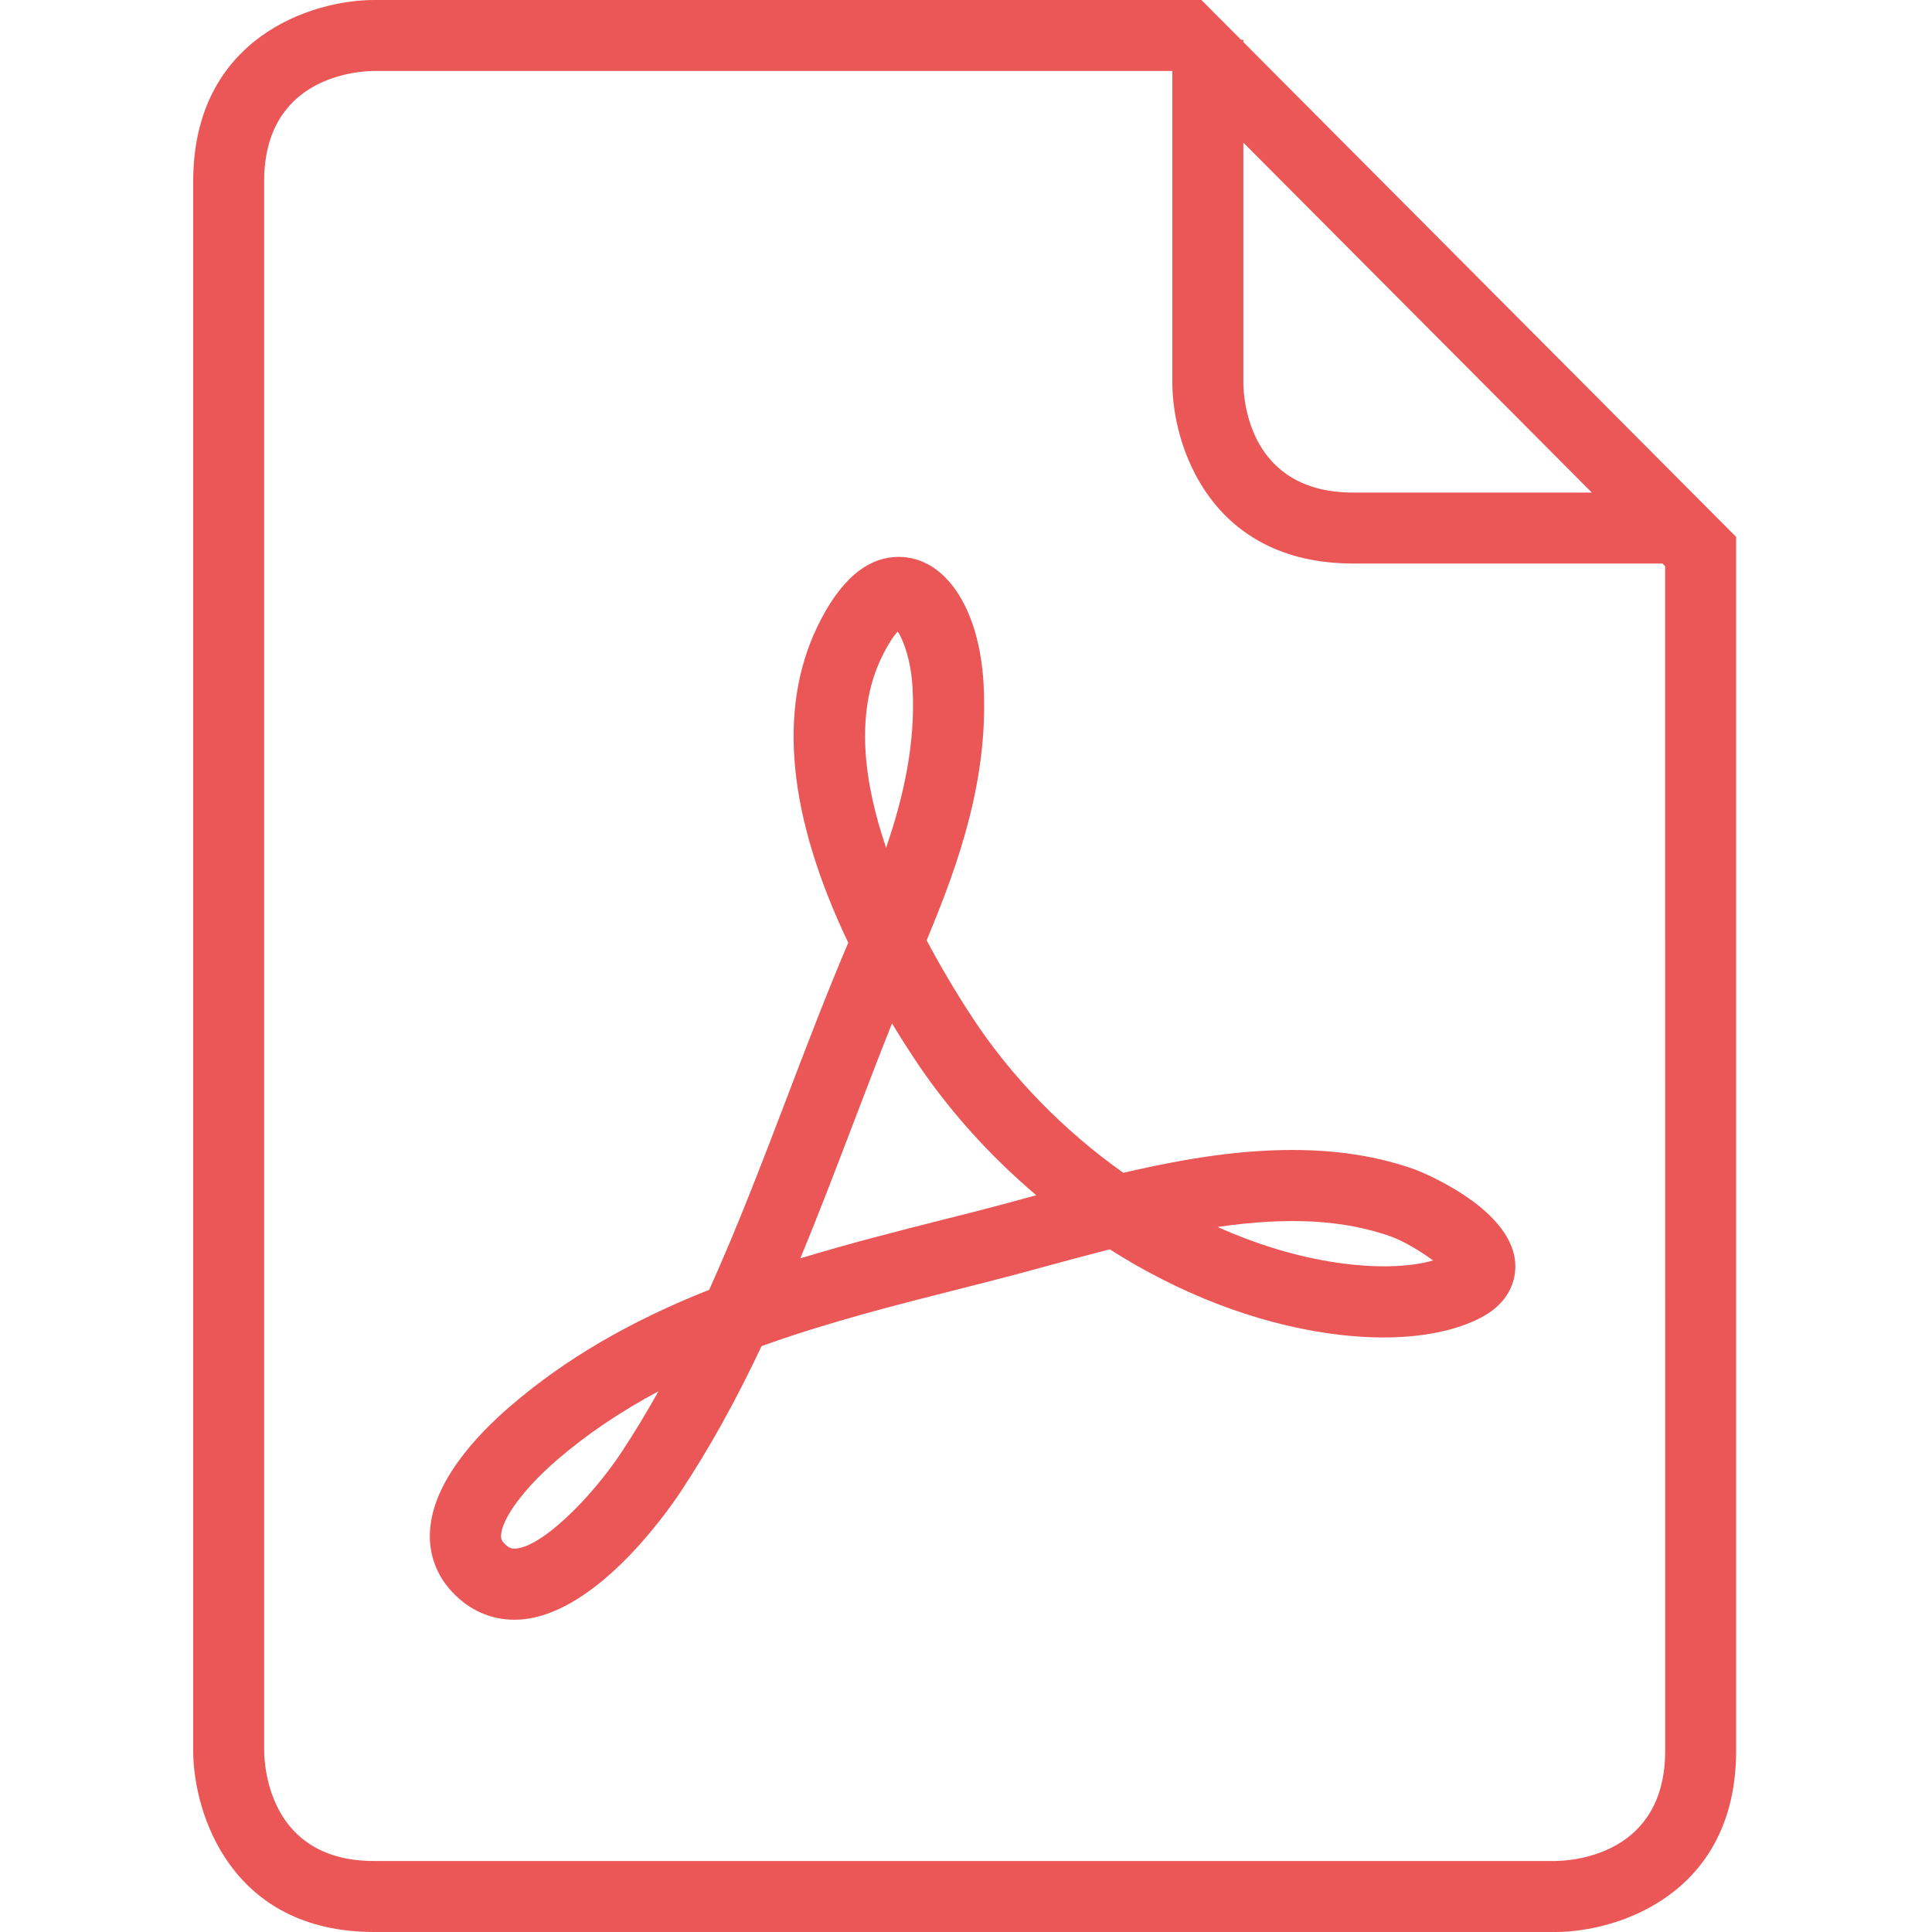
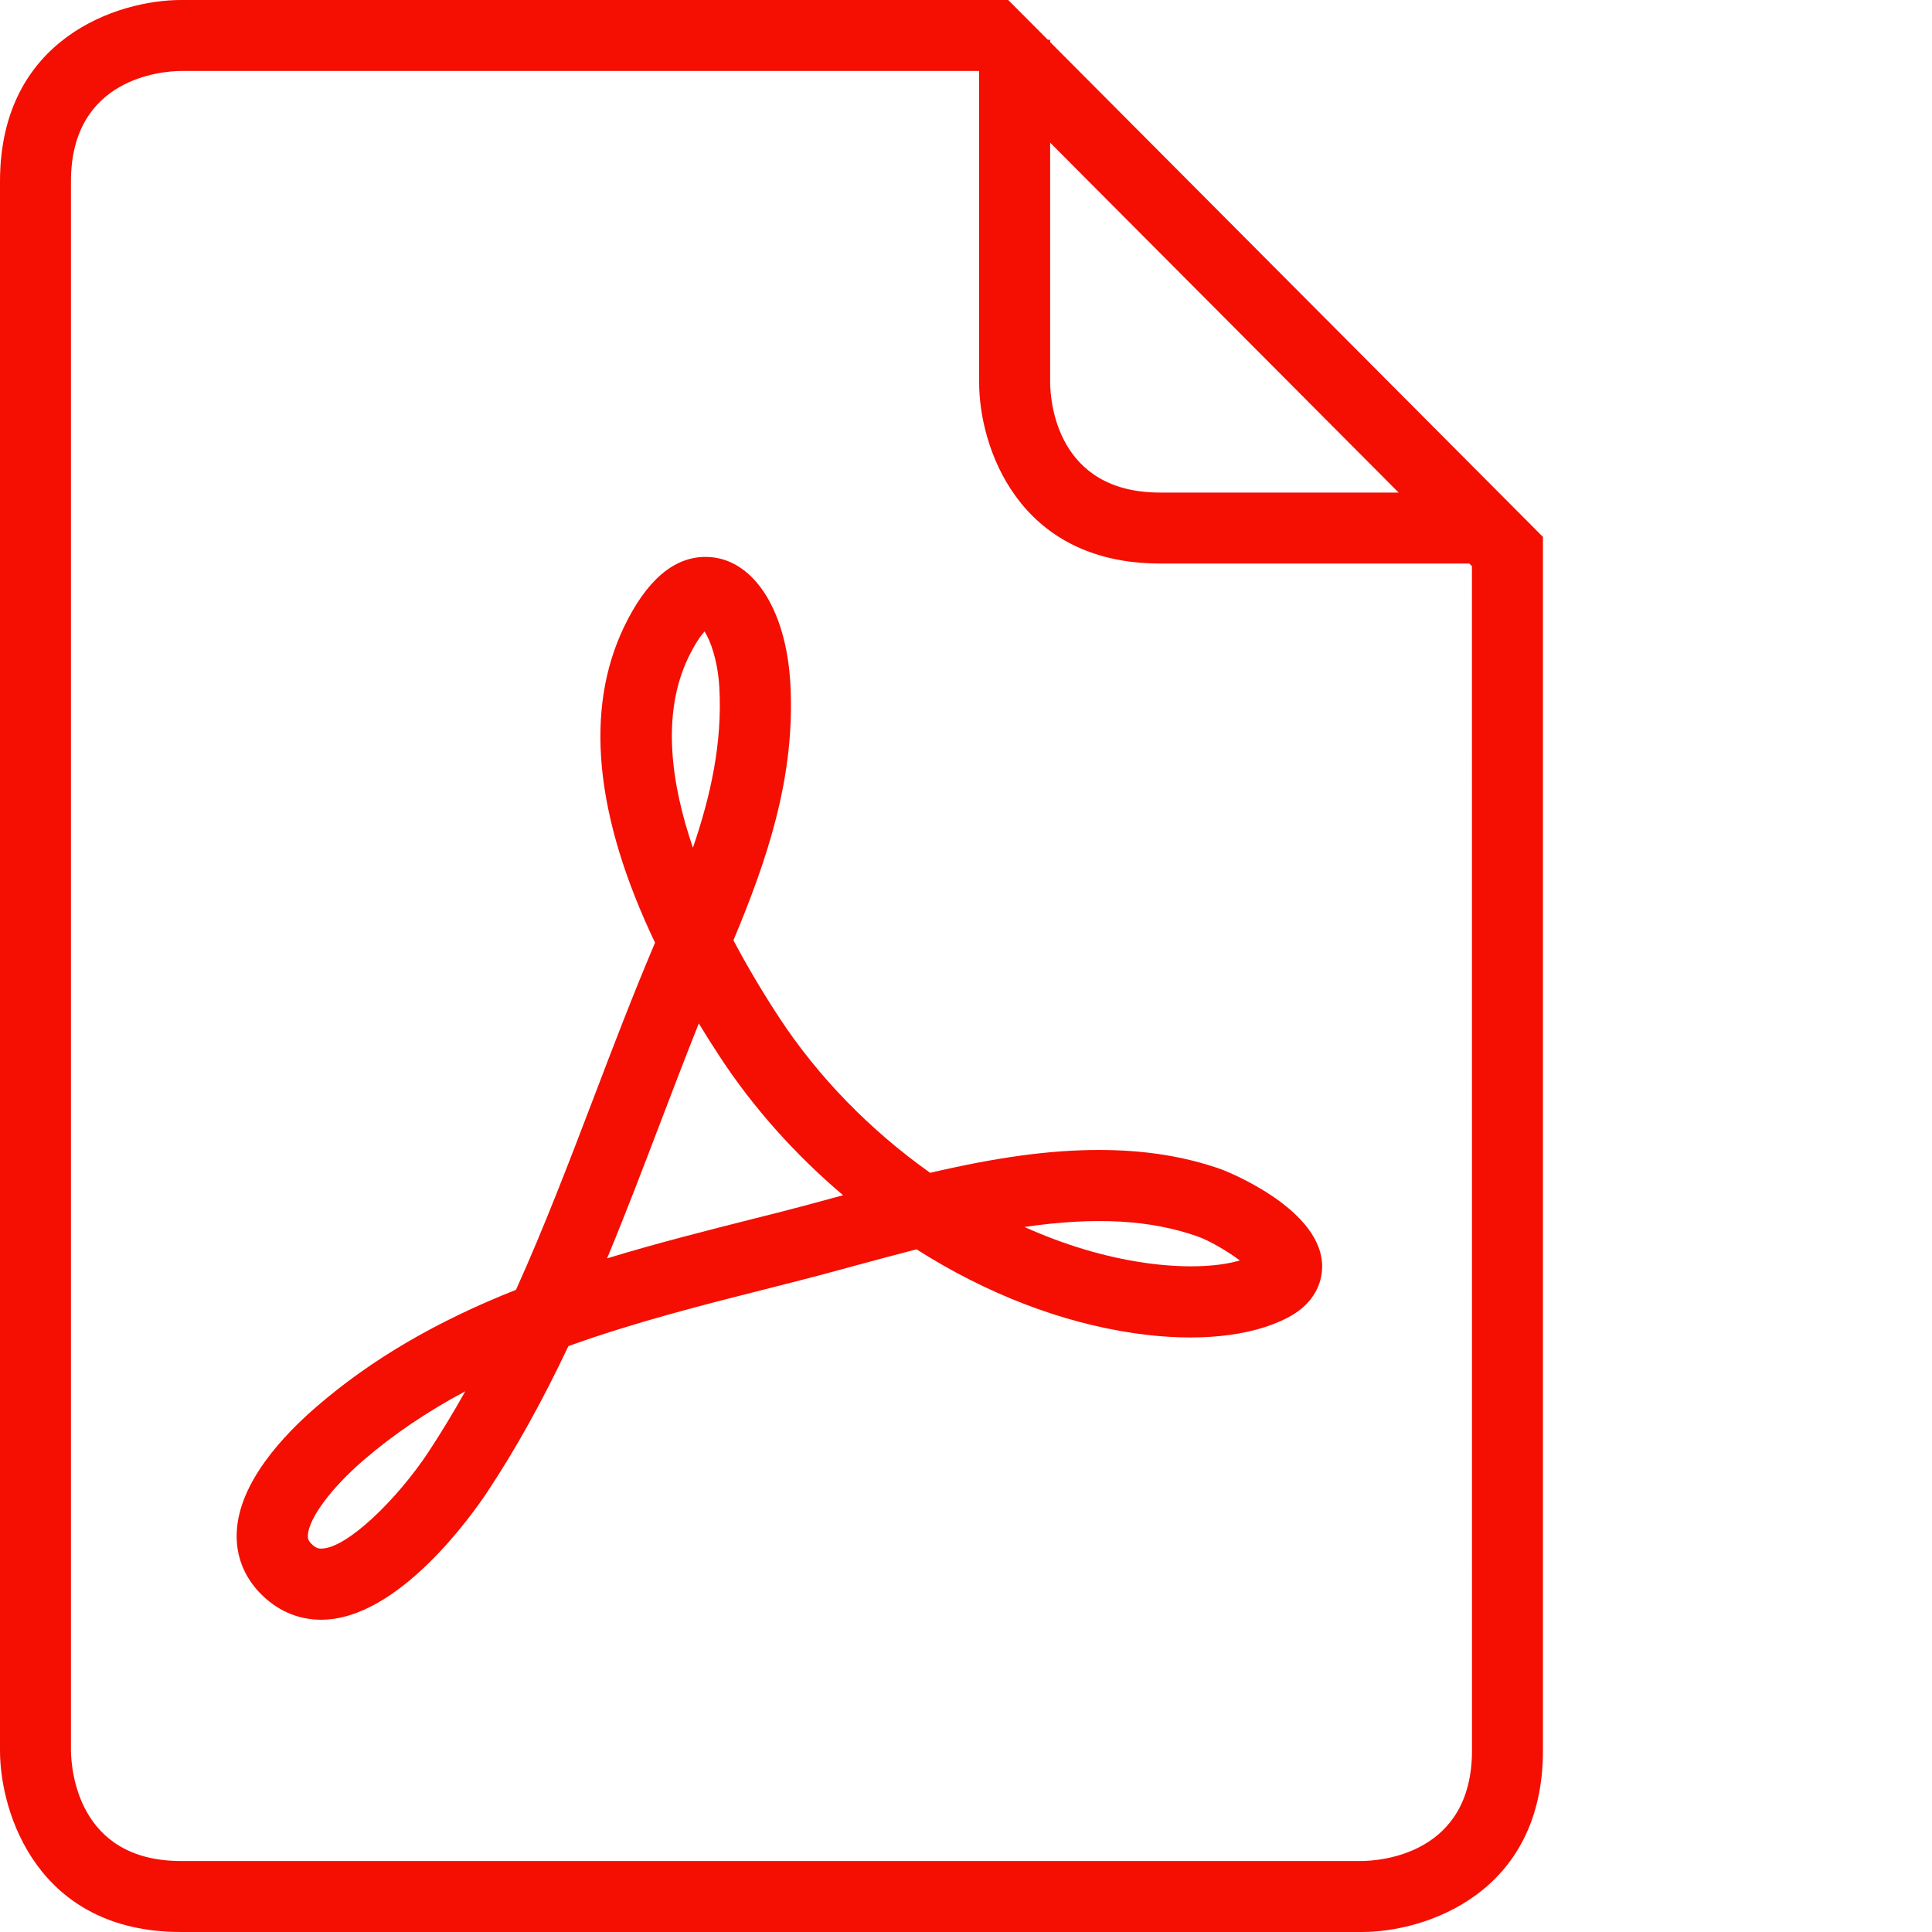
- <svg xmlns="http://www.w3.org/2000/svg" width="800px" height="800px" viewBox="-4 0 40 40" fill="none">
-   <path d="M25.669 26.096C25.181 26.24 24.466 26.256 23.698 26.145C22.875 26.026 22.035 25.774 21.21 25.403C22.682 25.189 23.824 25.255 24.8 25.601C25.032 25.683 25.412 25.902 25.669 26.096ZM17.455 24.746C17.395 24.762 17.336 24.778 17.278 24.794C16.881 24.902 16.496 25.007 16.125 25.101L15.624 25.227C14.617 25.482 13.586 25.743 12.569 26.053C12.956 25.121 13.315 24.178 13.667 23.256C13.927 22.574 14.193 21.877 14.468 21.189C14.607 21.42 14.753 21.65 14.905 21.881C15.595 22.933 16.462 23.904 17.455 24.746ZM14.893 14.233C14.958 15.383 14.71 16.49 14.346 17.551C13.897 16.239 13.688 14.789 14.249 13.618C14.393 13.319 14.511 13.158 14.587 13.074C14.705 13.257 14.86 13.664 14.893 14.233ZM9.633 28.805C9.381 29.256 9.124 29.678 8.861 30.077C8.224 31.035 7.184 32.062 6.649 32.062C6.597 32.062 6.533 32.054 6.44 31.955C6.38 31.893 6.371 31.848 6.374 31.786C6.392 31.434 6.859 30.806 7.535 30.224C8.149 29.696 8.844 29.226 9.633 28.805ZM27.371 26.146C27.289 24.972 25.312 24.219 25.293 24.212C24.529 23.941 23.699 23.809 22.755 23.809C21.745 23.809 20.657 23.955 19.258 24.282C18.014 23.4 16.939 22.296 16.136 21.073C15.782 20.533 15.463 19.994 15.185 19.468C15.863 17.845 16.474 16.101 16.363 14.148C16.274 12.582 15.567 11.53 14.607 11.53C13.948 11.53 13.381 12.018 12.919 12.981C12.097 14.699 12.313 16.896 13.562 19.518C13.112 20.575 12.694 21.671 12.29 22.731C11.786 24.05 11.267 25.41 10.683 26.704C9.043 27.353 7.696 28.14 6.574 29.106C5.839 29.737 4.952 30.703 4.902 31.711C4.877 32.185 5.04 32.621 5.37 32.969C5.722 33.34 6.163 33.535 6.649 33.535C8.252 33.535 9.795 31.333 10.088 30.891C10.677 30.003 11.228 29.012 11.768 27.87C13.129 27.378 14.579 27.011 15.985 26.656L16.488 26.528C16.867 26.432 17.26 26.326 17.663 26.215C18.09 26.1 18.53 25.98 18.976 25.866C20.419 26.784 21.971 27.383 23.485 27.603C24.76 27.788 25.892 27.681 26.659 27.281C27.349 26.922 27.387 26.368 27.371 26.146ZM30.476 36.243C30.476 38.393 28.58 38.526 28.198 38.53H3.745C1.602 38.53 1.473 36.622 1.469 36.243L1.469 3.756C1.469 1.604 3.368 1.473 3.745 1.469H20.263L20.272 1.478V7.924C20.272 9.218 21.054 11.667 24.016 11.667H30.42L30.475 11.722L30.476 36.243ZM28.957 10.198H24.017C21.875 10.198 21.745 8.3 21.742 7.924V2.953L28.957 10.198ZM31.945 36.243V11.116L21.742 0.871V0.823H21.694L20.874 0H3.745C2.45 0 0 0.785 0 3.757V36.243C0 37.543 0.783 40 3.745 40H28.2C29.495 40 31.945 39.214 31.945 36.243Z" fill="#EB5757" />
+ <svg xmlns="http://www.w3.org/2000/svg" width="256px" height="256px" viewBox="0 0 40.00 40.00" fill="none" stroke="#000000" stroke-width="0">
+   <g id="SVGRepo_bgCarrier" stroke-width="0" />
+   <g id="SVGRepo_tracerCarrier" stroke-linecap="round" stroke-linejoin="round" stroke="#CCCCCC" stroke-width="0.8" />
+   <g id="SVGRepo_iconCarrier">
+     <path d="M25.669 26.096C25.181 26.24 24.466 26.256 23.698 26.145C22.875 26.026 22.035 25.774 21.21 25.403C22.682 25.189 23.824 25.255 24.8 25.601C25.032 25.683 25.412 25.902 25.669 26.096ZM17.455 24.746C17.395 24.762 17.336 24.778 17.278 24.794C16.881 24.902 16.496 25.007 16.125 25.101L15.624 25.227C14.617 25.482 13.586 25.743 12.569 26.053C12.956 25.121 13.315 24.178 13.667 23.256C13.927 22.574 14.193 21.877 14.468 21.189C14.607 21.42 14.753 21.65 14.905 21.881C15.595 22.933 16.462 23.904 17.455 24.746ZM14.893 14.233C14.958 15.383 14.71 16.49 14.346 17.551C13.897 16.239 13.688 14.789 14.249 13.618C14.393 13.319 14.511 13.158 14.587 13.074C14.705 13.257 14.86 13.664 14.893 14.233ZM9.633 28.805C9.381 29.256 9.124 29.678 8.861 30.077C8.224 31.035 7.184 32.062 6.649 32.062C6.597 32.062 6.533 32.054 6.44 31.955C6.38 31.893 6.371 31.848 6.374 31.786C6.392 31.434 6.859 30.806 7.535 30.224C8.149 29.696 8.844 29.226 9.633 28.805ZM27.371 26.146C27.289 24.972 25.312 24.219 25.293 24.212C24.529 23.941 23.699 23.809 22.755 23.809C21.745 23.809 20.657 23.955 19.258 24.282C18.014 23.4 16.939 22.296 16.136 21.073C15.782 20.533 15.463 19.994 15.185 19.468C15.863 17.845 16.474 16.101 16.363 14.148C16.274 12.582 15.567 11.53 14.607 11.53C13.948 11.53 13.381 12.018 12.919 12.981C12.097 14.699 12.313 16.896 13.562 19.518C13.112 20.575 12.694 21.671 12.29 22.731C11.786 24.05 11.267 25.41 10.683 26.704C9.043 27.353 7.696 28.14 6.574 29.106C5.839 29.737 4.952 30.703 4.902 31.711C4.877 32.185 5.04 32.621 5.37 32.969C5.722 33.34 6.163 33.535 6.649 33.535C8.252 33.535 9.795 31.333 10.088 30.891C10.677 30.003 11.228 29.012 11.768 27.87C13.129 27.378 14.579 27.011 15.985 26.656L16.488 26.528C16.867 26.432 17.26 26.326 17.663 26.215C18.09 26.1 18.53 25.98 18.976 25.866C20.419 26.784 21.971 27.383 23.485 27.603C24.76 27.788 25.892 27.681 26.659 27.281C27.349 26.922 27.387 26.368 27.371 26.146ZM30.476 36.243C30.476 38.393 28.58 38.526 28.198 38.53H3.745C1.602 38.53 1.473 36.622 1.469 36.243L1.469 3.756C1.469 1.604 3.368 1.473 3.745 1.469H20.263L20.272 1.478V7.924C20.272 9.218 21.054 11.667 24.016 11.667H30.42L30.475 11.722L30.476 36.243ZM28.957 10.198H24.017C21.875 10.198 21.745 8.3 21.742 7.924V2.953L28.957 10.198ZM31.945 36.243V11.116L21.742 0.871V0.823H21.694L20.874 0H3.745C2.45 0 0 0.785 0 3.757V36.243C0 37.543 0.783 40 3.745 40H28.2C29.495 40 31.945 39.214 31.945 36.243Z" fill="#F40F02" />
+   </g>
</svg>
